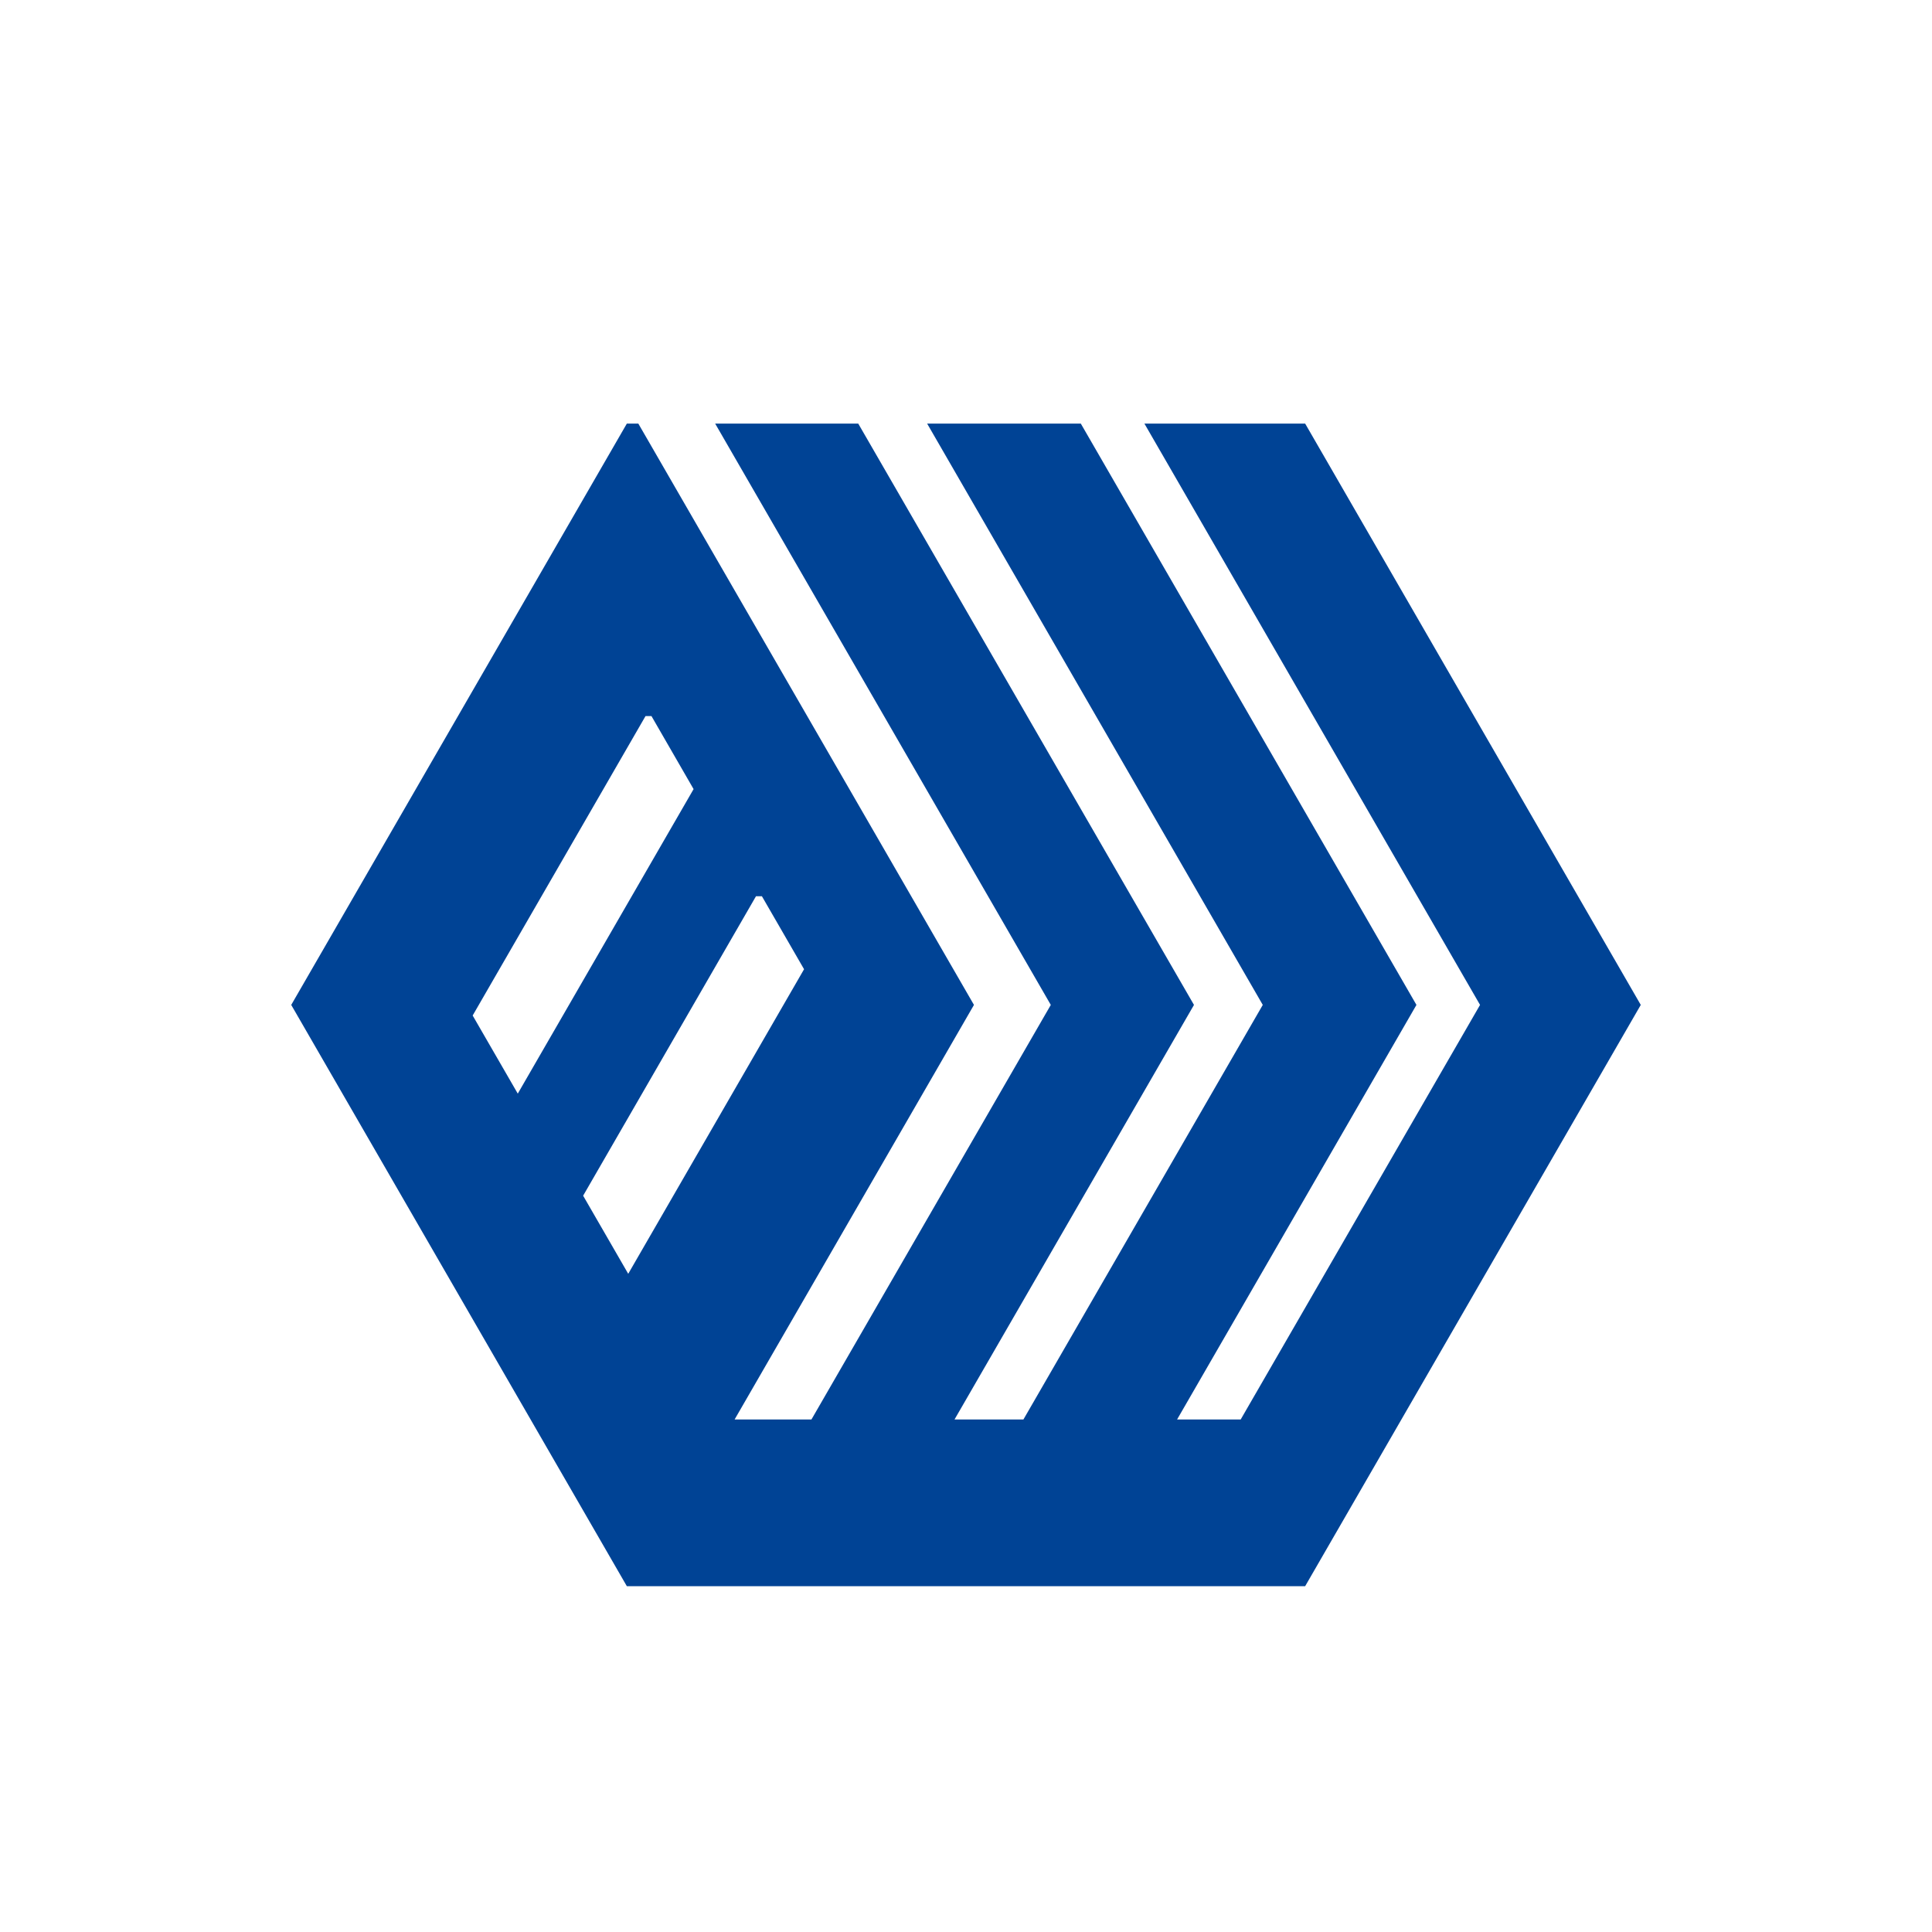
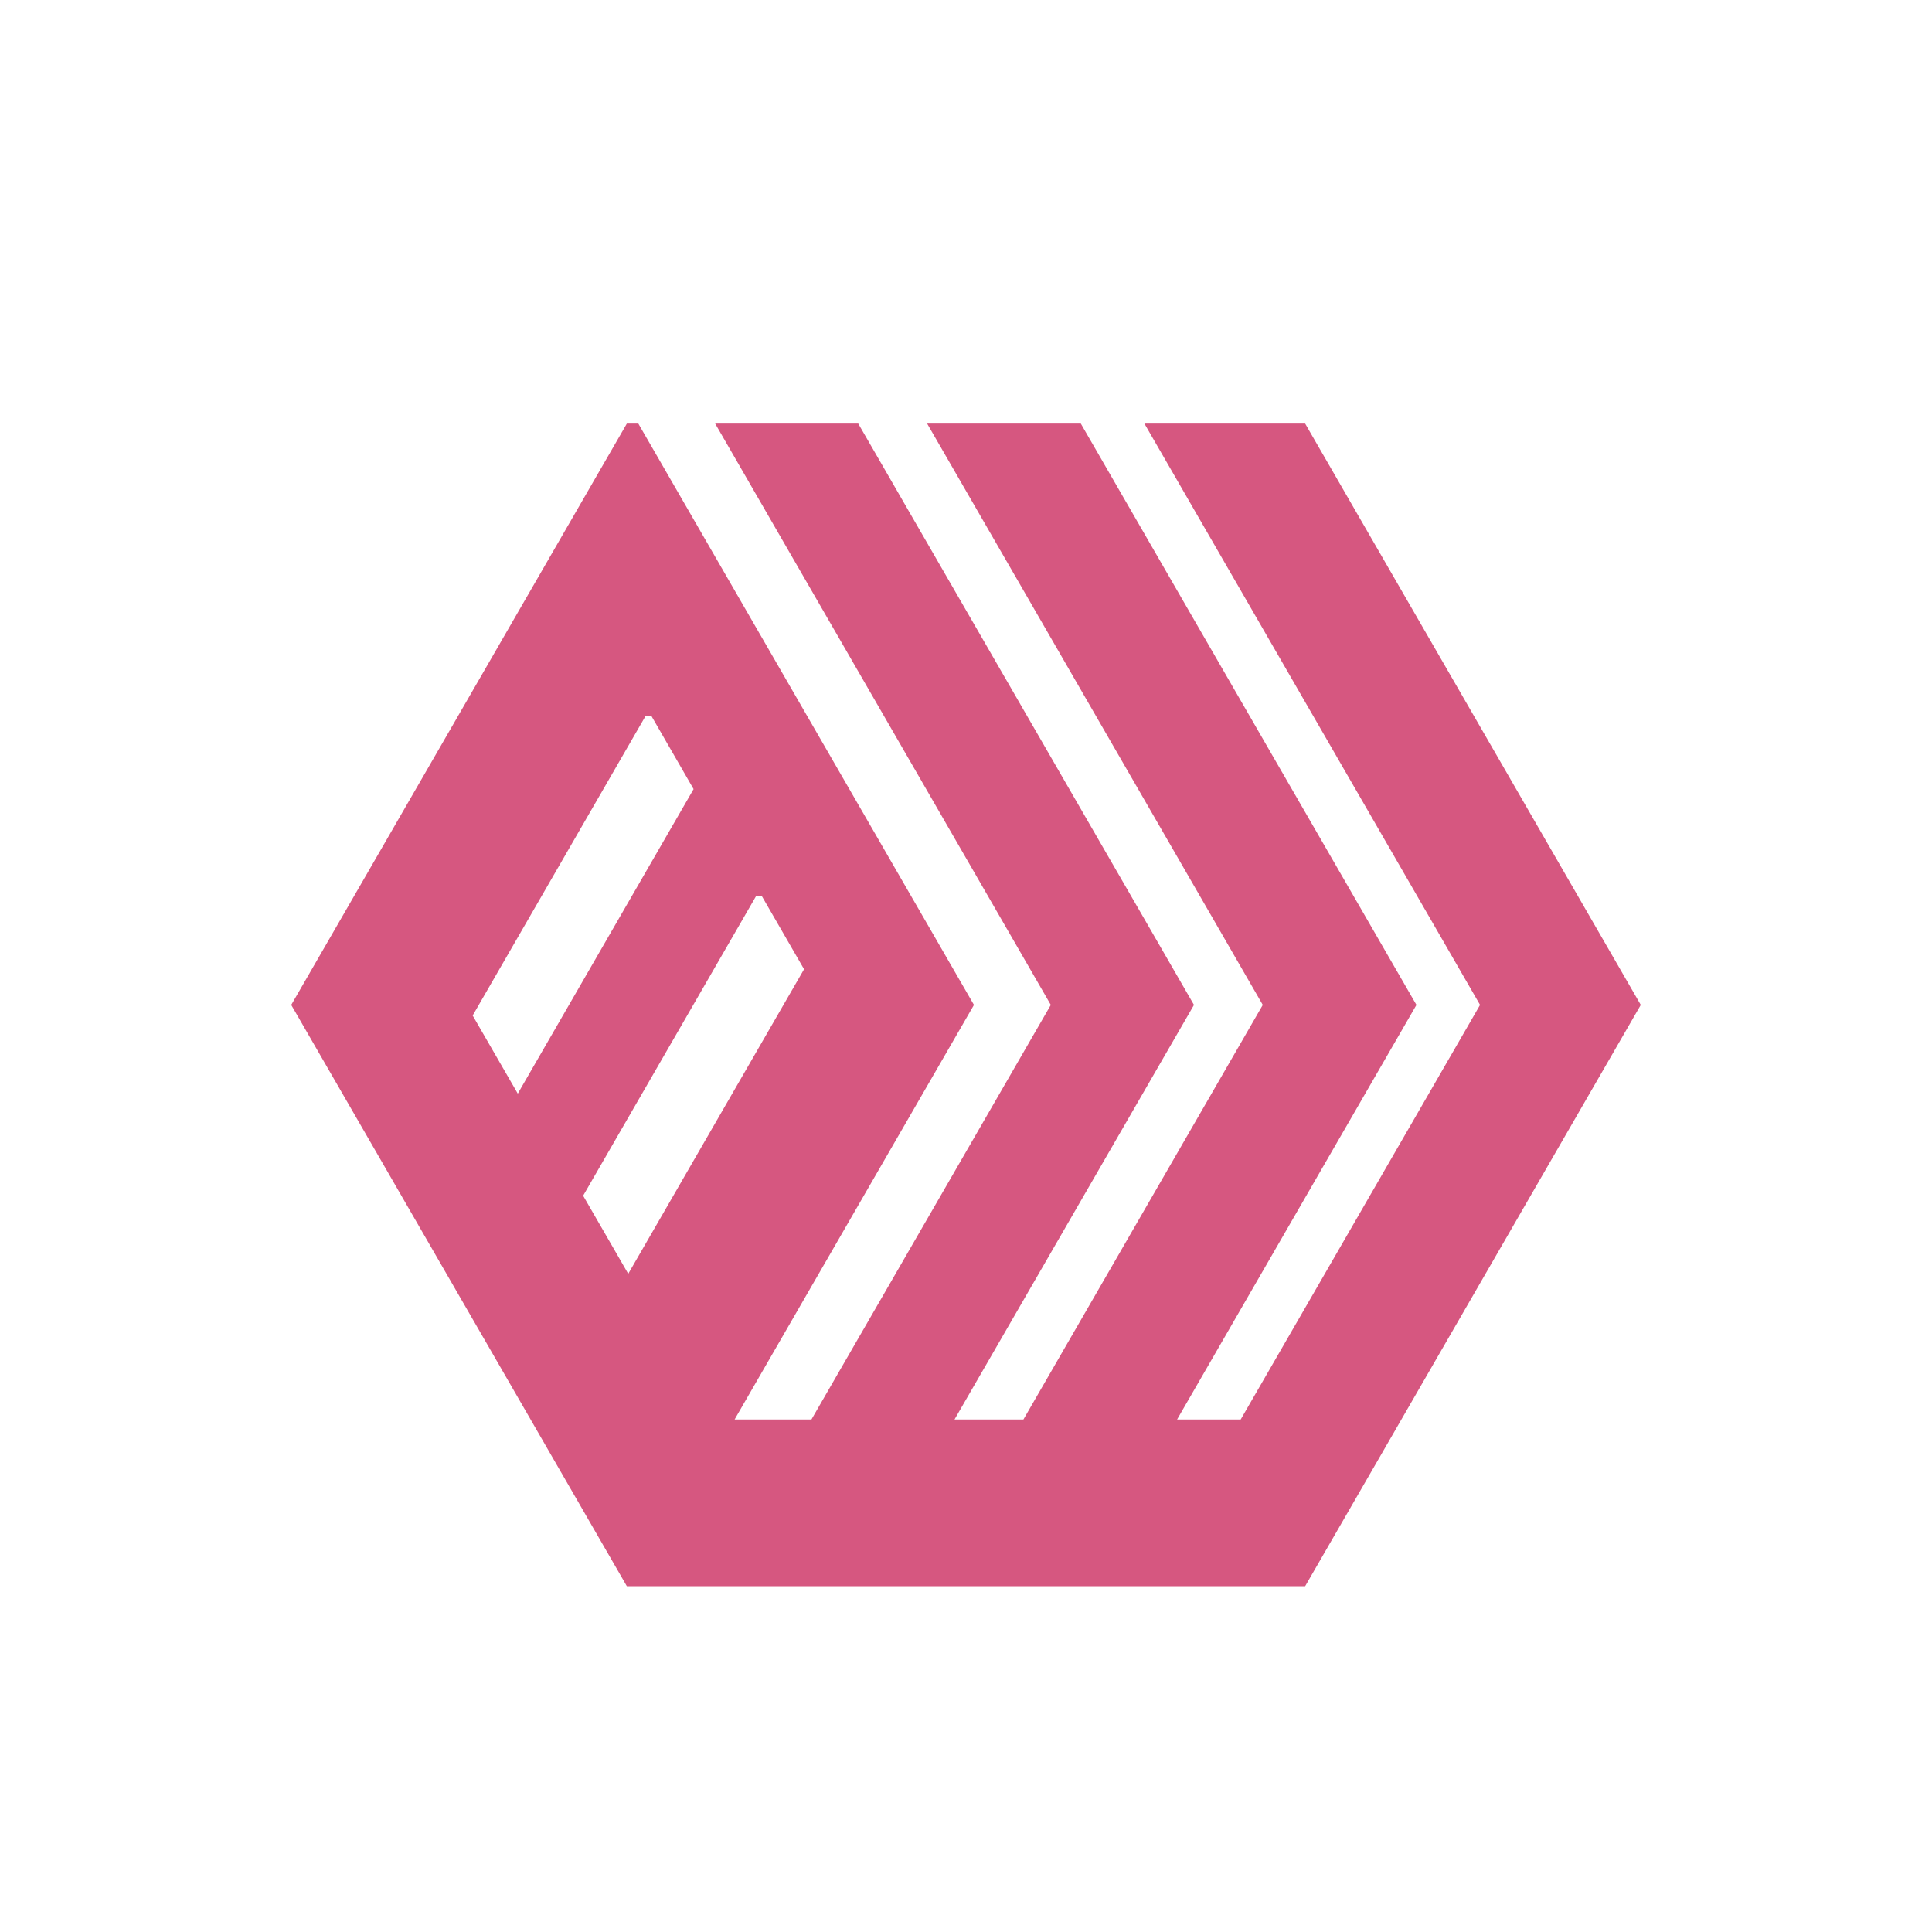
<svg xmlns="http://www.w3.org/2000/svg" id="레이어_1" data-name="레이어 1" viewBox="0 0 1000 1000">
  <defs>
-     <style>.cls-1{fill:#004395;}</style>
+     <style>.cls-1{fill:#D65780;}</style>
  </defs>
  <path class="cls-1" d="M675.55,219.26h-83.2L766.07,520.14,642.18,734.72H609.26L733.15,520.14,559.43,219.26H479.89L653.61,520.14,529.72,734.72H494.06L618,520.14,444.23,219.26H370.17L543.89,520.14,420,734.72H380.23L504.12,520.14,330.4,219.26h-5.95L150.74,520.14,324.45,821h351.1L849.26,520.14ZM244.65,525.63l89.48-155h3.06L359,408.44,268,566.06Zm80.52,133.69-23.34-40.43,89.47-155h3.06l21.82,37.78Z" />
</svg>
